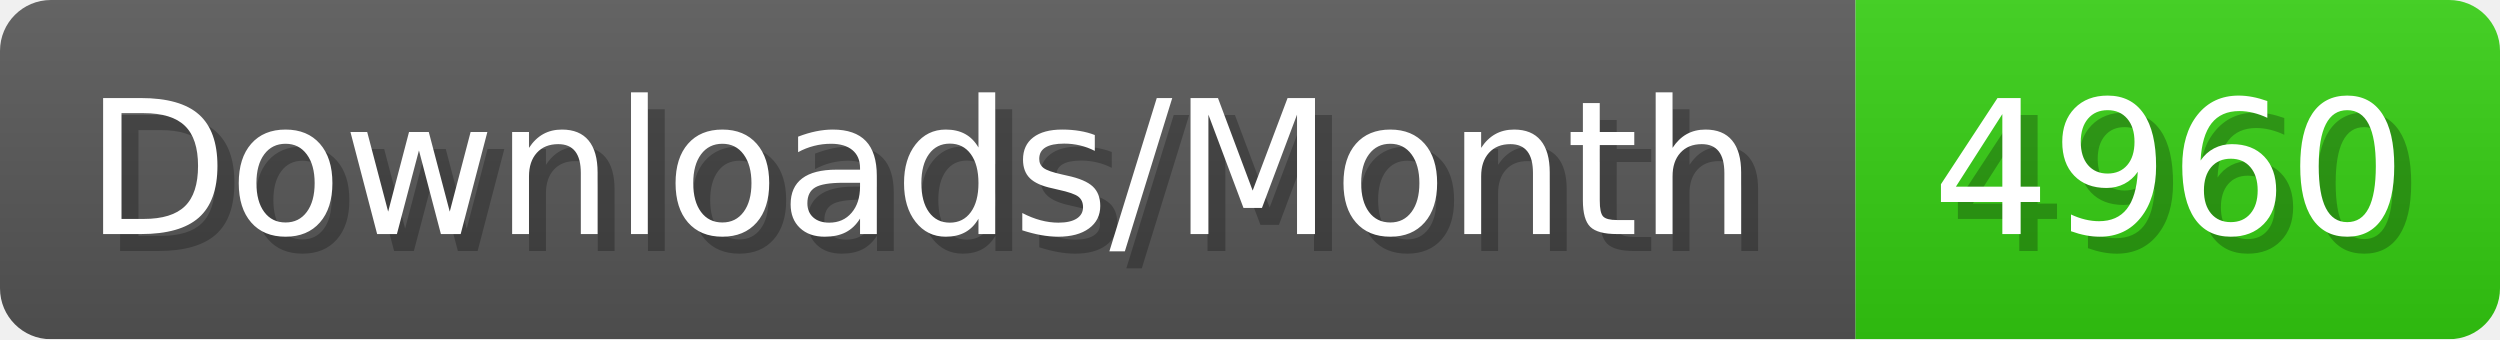
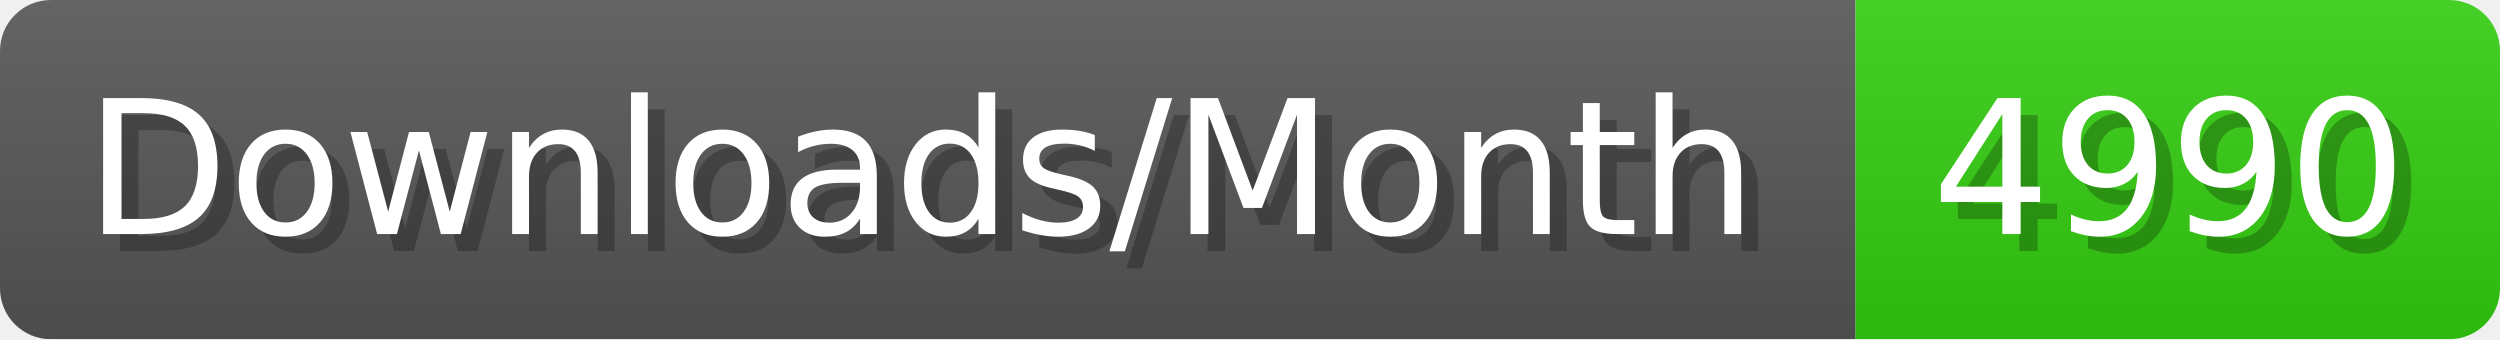
- <svg xmlns="http://www.w3.org/2000/svg" width="147.4" height="20" viewBox="0 0 1474 200" role="img" aria-label="Downloads/Month: 4960">
+ <svg xmlns="http://www.w3.org/2000/svg" width="147.4" height="20" viewBox="0 0 1474 200" role="img" aria-label="Downloads/Month: 4990">
  <linearGradient id="YlXUI" x2="0" y2="100%">
    <stop offset="0" stop-opacity=".1" stop-color="#EEE" />
    <stop offset="1" stop-opacity=".1" />
  </linearGradient>
  <mask id="JHhop">
    <rect width="1474" height="200" rx="30" fill="#FFF" />
  </mask>
  <g mask="url(#JHhop)">
    <rect width="1094" height="200" fill="#555" />
    <rect width="380" height="200" fill="#3C1" x="1094" />
    <rect width="1474" height="200" fill="url(#YlXUI)" />
  </g>
  <g aria-hidden="true" fill="#fff" text-anchor="start" font-family="Verdana,DejaVu Sans,sans-serif" font-size="110">
    <text x="60" y="148" textLength="994" fill="#000" opacity="0.25">Downloads/Month</text>
    <text x="50" y="138" textLength="994">Downloads/Month</text>
-     <text x="1149" y="148" textLength="280" fill="#000" opacity="0.25">4960</text>
-     <text x="1139" y="138" textLength="280">4960</text>
+     <text x="1149" y="148" textLength="280" fill="#000" opacity="0.25">4990</text>
+     <text x="1139" y="138" textLength="280">4990</text>
  </g>
</svg>
